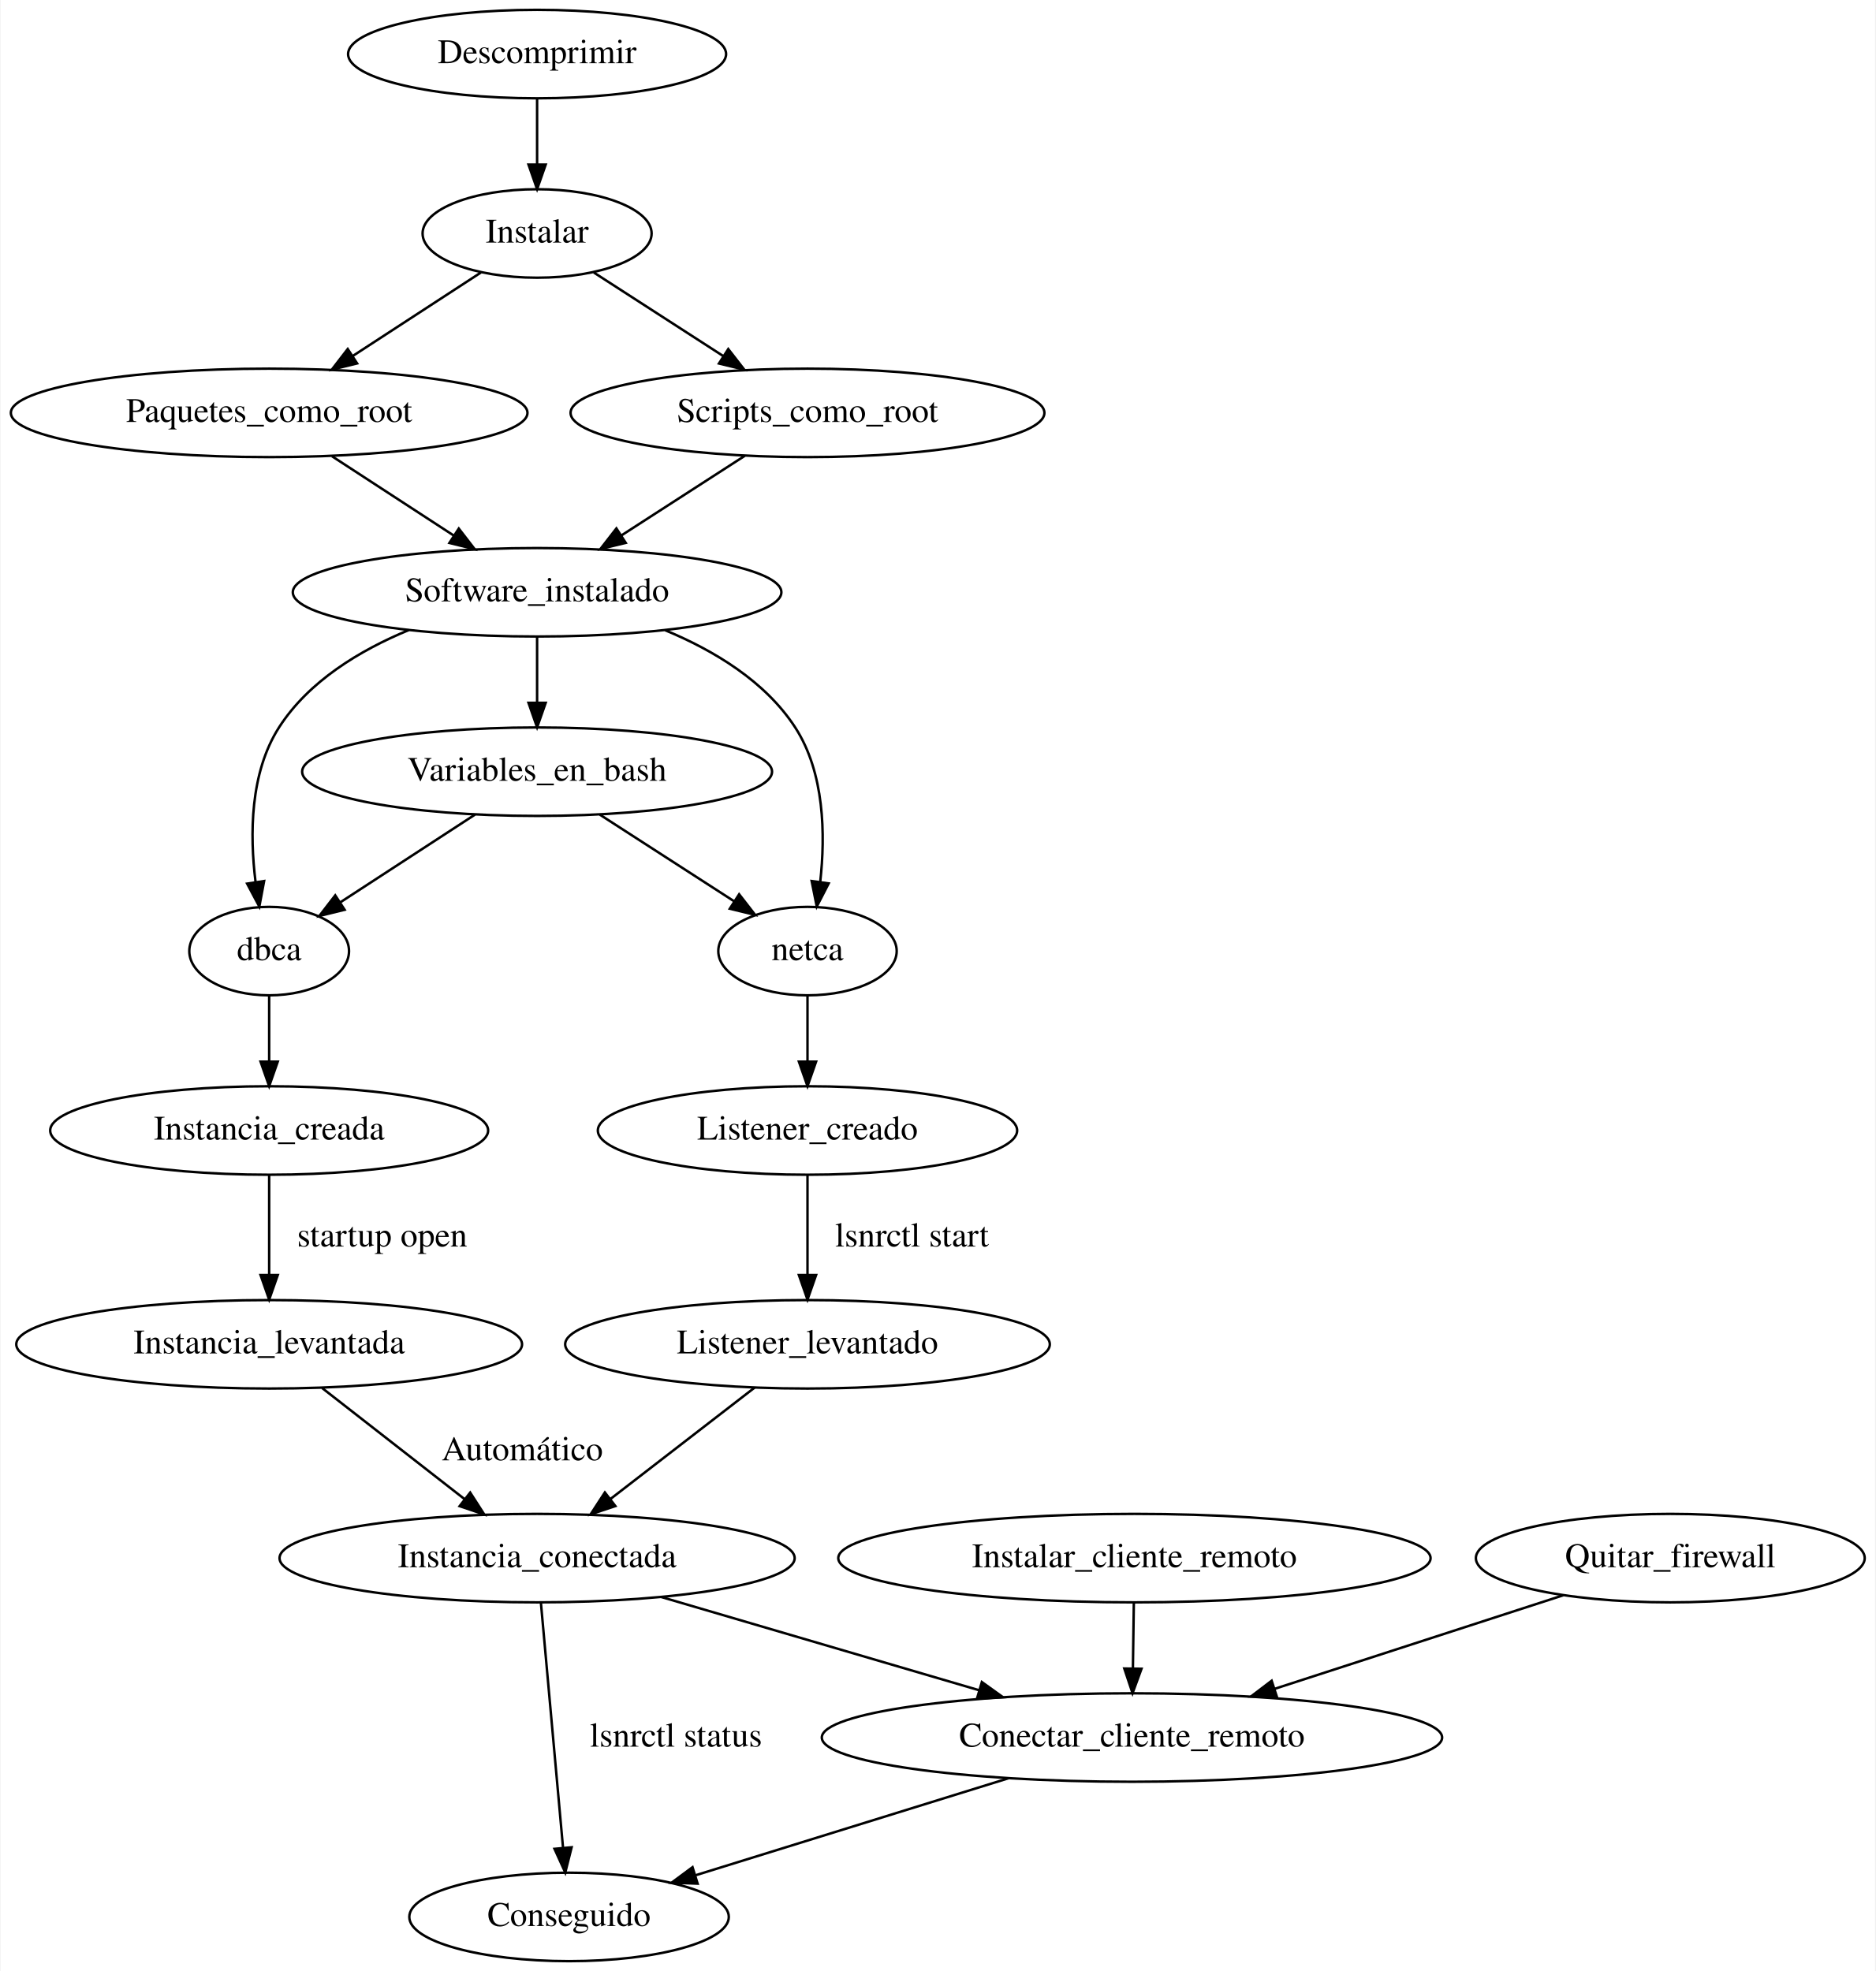
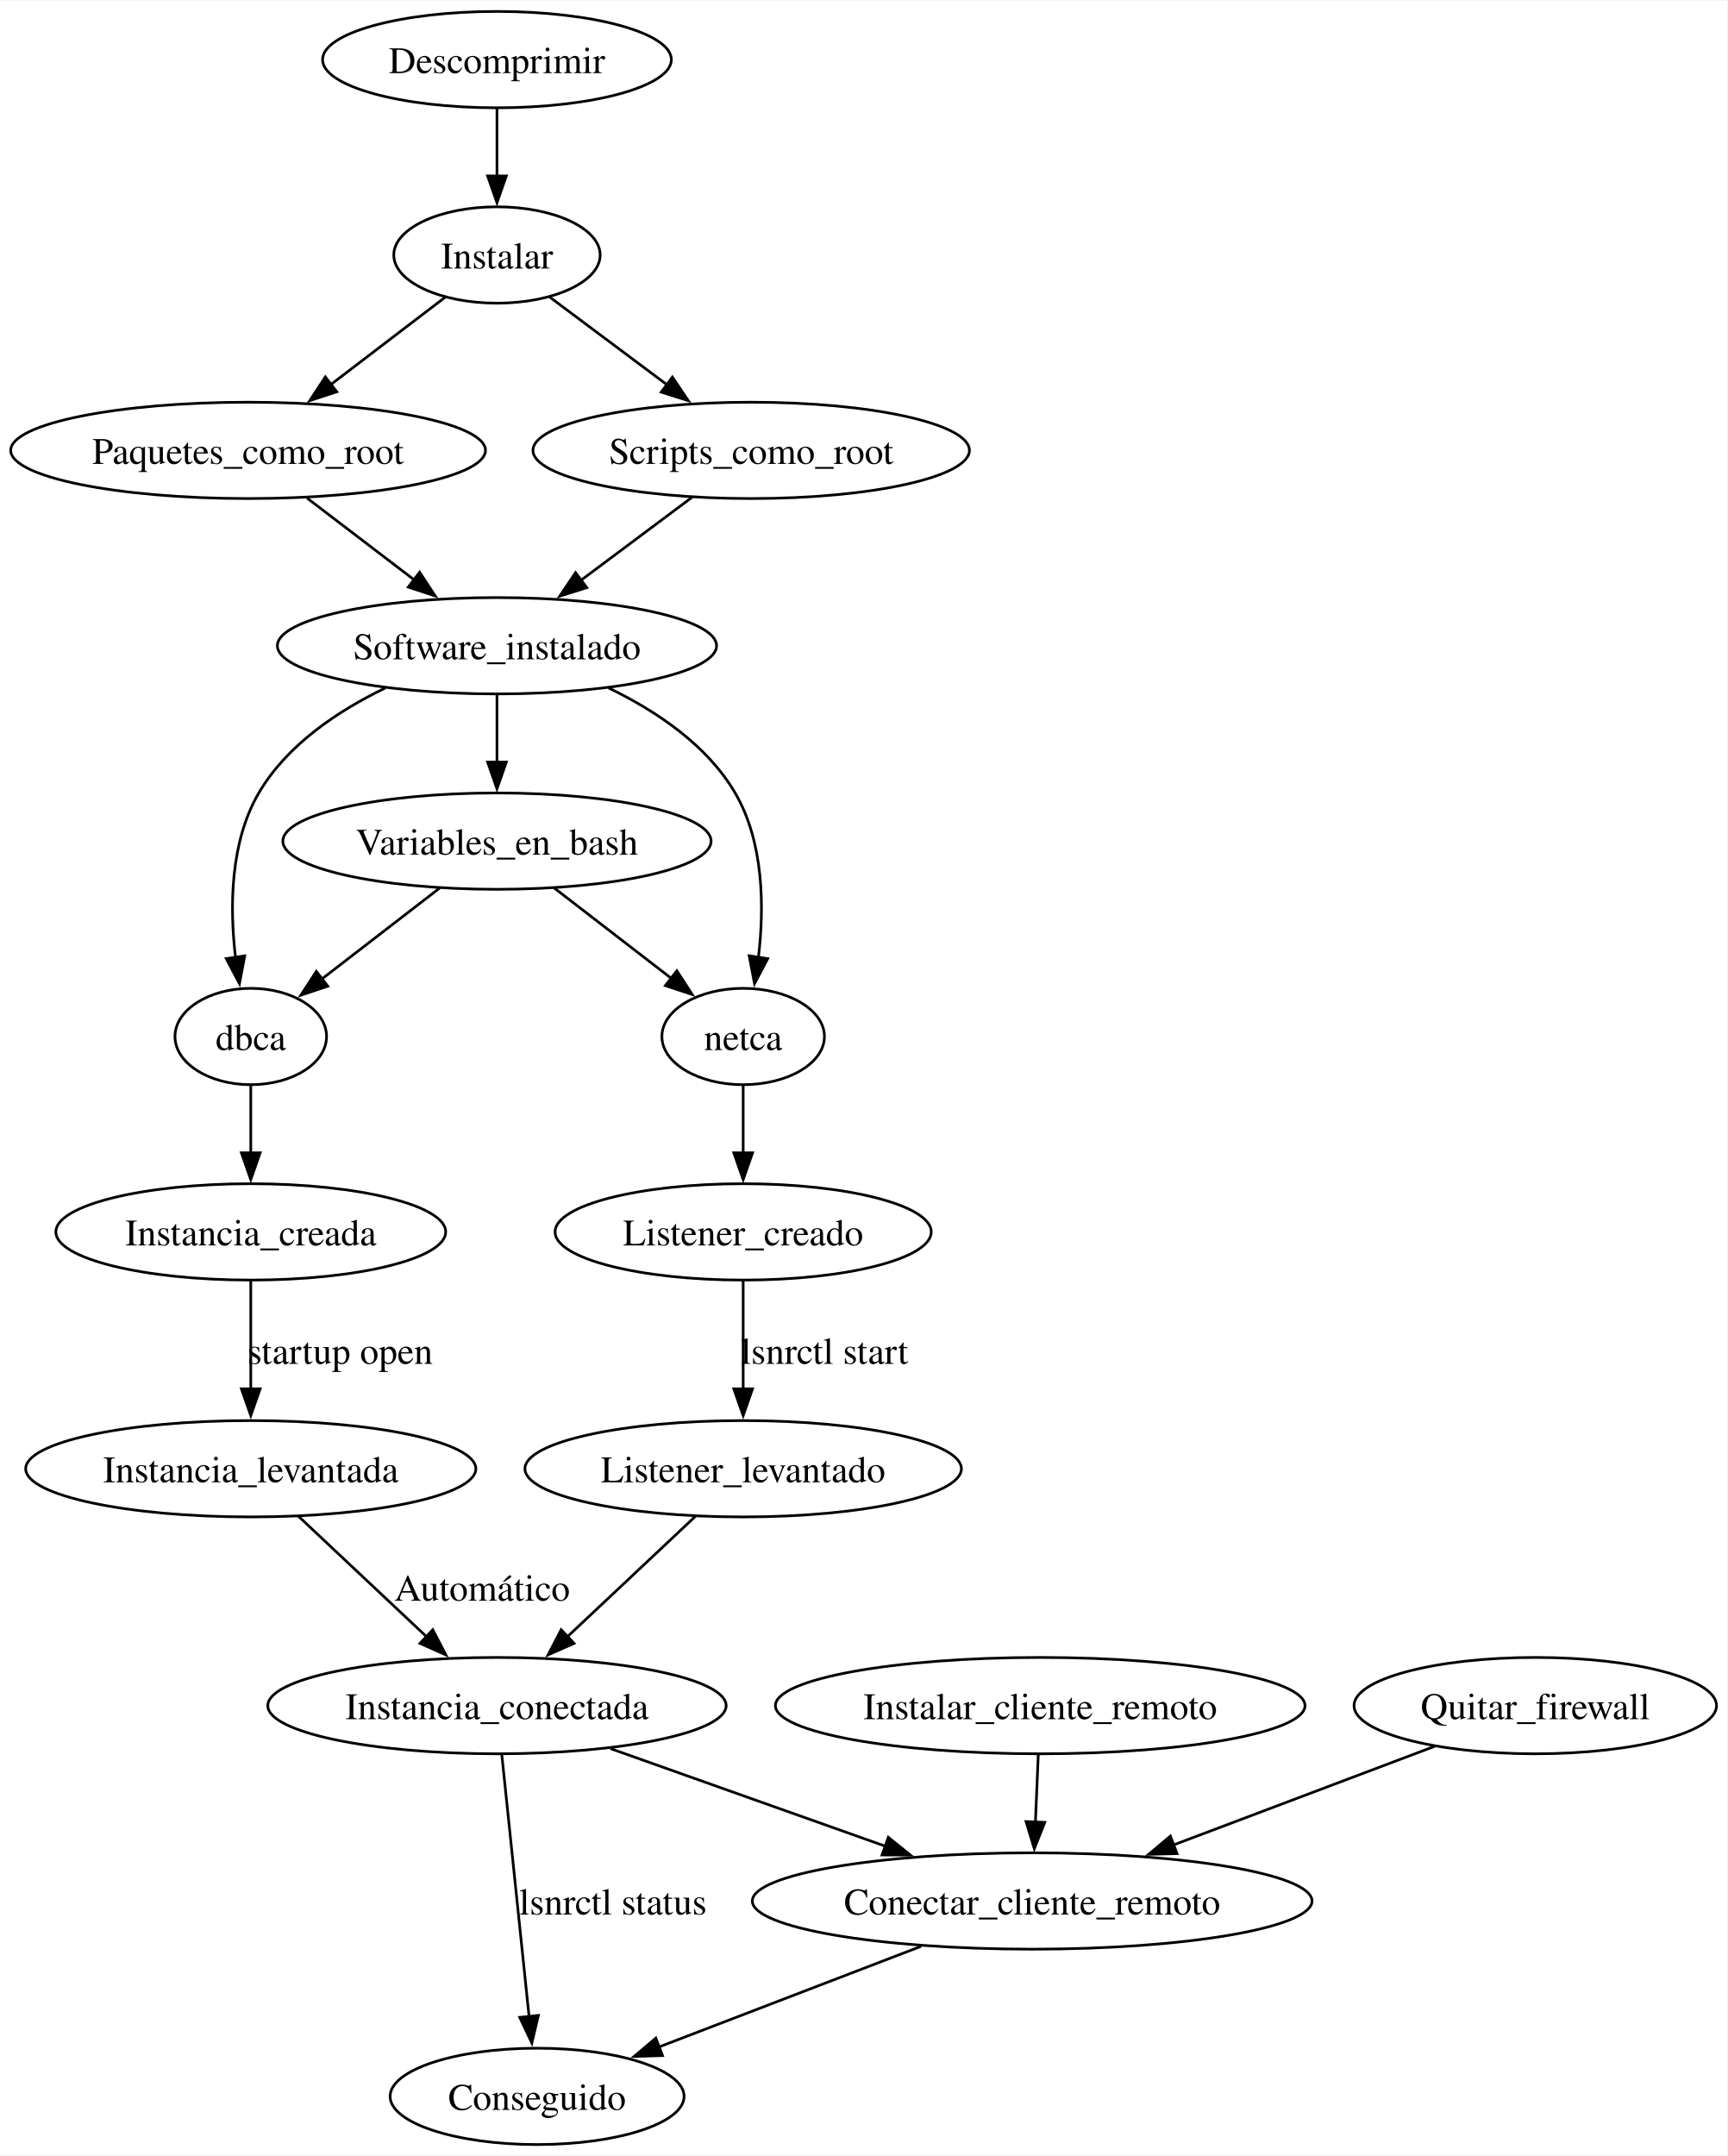
- <svg xmlns="http://www.w3.org/2000/svg" width="763pt" height="802pt" viewBox="0.00 0.00 762.58 802.00">
-   <g id="graph0" class="graph" transform="scale(1 1) rotate(0) translate(4 798)">
-     <polygon fill="white" stroke="transparent" points="-4,4 -4,-798 758.58,-798 758.58,4 -4,4" />
+ <svg xmlns="http://www.w3.org/2000/svg" width="645pt" height="805pt" viewBox="0.00 0.00 645.44 805.00">
+   <g id="graph0" class="graph" transform="scale(1 1) rotate(0) translate(4 801)">
+     <polygon fill="white" stroke="none" points="-4,4 -4,-801 641.44,-801 641.44,4 -4,4" />
    <g id="node1" class="node">
-       <ellipse fill="none" stroke="black" cx="214.29" cy="-776" rx="76.89" ry="18" />
-       <text text-anchor="middle" x="214.29" y="-772.3" font-family="Times,serif" font-size="14.00">Descomprimir</text>
+       <ellipse fill="none" stroke="black" cx="181.71" cy="-779" rx="65.17" ry="18" />
+       <text text-anchor="middle" x="181.71" y="-773.95" font-family="Times,serif" font-size="14.00">Descomprimir</text>
    </g>
    <g id="node2" class="node">
-       <ellipse fill="none" stroke="black" cx="214.29" cy="-703" rx="46.59" ry="18" />
-       <text text-anchor="middle" x="214.29" y="-699.3" font-family="Times,serif" font-size="14.00">Instalar</text>
+       <ellipse fill="none" stroke="black" cx="181.71" cy="-706" rx="38.56" ry="18" />
+       <text text-anchor="middle" x="181.71" y="-700.95" font-family="Times,serif" font-size="14.00">Instalar</text>
    </g>
    <g id="edge1" class="edge">
-       <path fill="none" stroke="black" d="M214.29,-757.81C214.29,-749.79 214.29,-740.05 214.29,-731.07" />
-       <polygon fill="black" stroke="black" points="217.79,-731.03 214.29,-721.03 210.79,-731.03 217.79,-731.03" />
+       <path fill="none" stroke="black" d="M181.71,-760.81C181.71,-753.23 181.71,-744.1 181.71,-735.54" />
+       <polygon fill="black" stroke="black" points="185.21,-735.54 181.71,-725.54 178.21,-735.54 185.21,-735.54" />
    </g>
    <g id="node3" class="node">
-       <ellipse fill="none" stroke="black" cx="105.29" cy="-630" rx="105.08" ry="18" />
-       <text text-anchor="middle" x="105.29" y="-626.3" font-family="Times,serif" font-size="14.00">Paquetes_como_root</text>
+       <ellipse fill="none" stroke="black" cx="88.71" cy="-633" rx="88.71" ry="18" />
+       <text text-anchor="middle" x="88.71" y="-627.95" font-family="Times,serif" font-size="14.00">Paquetes_como_root</text>
    </g>
    <g id="edge2" class="edge">
-       <path fill="none" stroke="black" d="M191.44,-687.12C176.34,-677.28 156.29,-664.22 139.32,-653.17" />
-       <polygon fill="black" stroke="black" points="141.07,-650.13 130.78,-647.6 137.25,-655.99 141.07,-650.13" />
+       <path fill="none" stroke="black" d="M162.44,-690.29C150.05,-680.83 133.67,-668.32 119.5,-657.5" />
+       <polygon fill="black" stroke="black" points="121.84,-654.89 111.77,-651.6 117.59,-660.45 121.84,-654.89" />
    </g>
    <g id="node4" class="node">
-       <ellipse fill="none" stroke="black" cx="324.29" cy="-630" rx="96.38" ry="18" />
-       <text text-anchor="middle" x="324.29" y="-626.3" font-family="Times,serif" font-size="14.00">Scripts_como_root</text>
+       <ellipse fill="none" stroke="black" cx="276.71" cy="-633" rx="81.55" ry="18" />
+       <text text-anchor="middle" x="276.71" y="-627.95" font-family="Times,serif" font-size="14.00">Scripts_como_root</text>
    </g>
    <g id="edge3" class="edge">
-       <path fill="none" stroke="black" d="M237.35,-687.12C252.59,-677.28 272.83,-664.22 289.94,-653.17" />
-       <polygon fill="black" stroke="black" points="292.06,-655.97 298.57,-647.6 288.27,-650.09 292.06,-655.97" />
+       <path fill="none" stroke="black" d="M201.4,-690.29C214.06,-680.83 230.79,-668.32 245.27,-657.5" />
+       <polygon fill="black" stroke="black" points="247.26,-660.38 253.18,-651.59 243.07,-654.77 247.26,-660.38" />
    </g>
    <g id="node5" class="node">
-       <ellipse fill="none" stroke="black" cx="214.29" cy="-557" rx="99.38" ry="18" />
-       <text text-anchor="middle" x="214.29" y="-553.3" font-family="Times,serif" font-size="14.00">Software_instalado</text>
+       <ellipse fill="none" stroke="black" cx="181.71" cy="-560" rx="82.06" ry="18" />
+       <text text-anchor="middle" x="181.71" y="-554.95" font-family="Times,serif" font-size="14.00">Software_instalado</text>
    </g>
    <g id="edge4" class="edge">
-       <path fill="none" stroke="black" d="M130.85,-612.35C145.61,-602.74 164.36,-590.53 180.34,-580.11" />
-       <polygon fill="black" stroke="black" points="182.43,-582.93 188.9,-574.54 178.61,-577.07 182.43,-582.93" />
+       <path fill="none" stroke="black" d="M110.75,-615.17C122.68,-606.07 137.61,-594.67 150.7,-584.68" />
+       <polygon fill="black" stroke="black" points="152.8,-587.47 158.63,-578.62 148.56,-581.91 152.8,-587.47" />
    </g>
    <g id="edge5" class="edge">
-       <path fill="none" stroke="black" d="M298.78,-612.53C283.89,-602.92 264.91,-590.67 248.71,-580.22" />
-       <polygon fill="black" stroke="black" points="250.35,-577.11 240.05,-574.62 246.55,-582.99 250.35,-577.11" />
+       <path fill="none" stroke="black" d="M254.68,-615.53C242.3,-606.28 226.64,-594.58 213.01,-584.39" />
+       <polygon fill="black" stroke="black" points="215.27,-581.71 205.17,-578.53 211.08,-587.32 215.27,-581.71" />
    </g>
    <g id="node6" class="node">
-       <ellipse fill="none" stroke="black" cx="214.29" cy="-484" rx="95.58" ry="18" />
-       <text text-anchor="middle" x="214.29" y="-480.3" font-family="Times,serif" font-size="14.00">Variables_en_bash</text>
+       <ellipse fill="none" stroke="black" cx="181.71" cy="-487" rx="80.01" ry="18" />
+       <text text-anchor="middle" x="181.71" y="-481.95" font-family="Times,serif" font-size="14.00">Variables_en_bash</text>
    </g>
    <g id="edge6" class="edge">
-       <path fill="none" stroke="black" d="M214.29,-538.81C214.29,-530.79 214.29,-521.05 214.29,-512.07" />
-       <polygon fill="black" stroke="black" points="217.79,-512.03 214.29,-502.03 210.79,-512.03 217.79,-512.03" />
+       <path fill="none" stroke="black" d="M181.71,-541.81C181.71,-534.23 181.71,-525.1 181.71,-516.54" />
+       <polygon fill="black" stroke="black" points="185.21,-516.54 181.71,-506.54 178.21,-516.54 185.21,-516.54" />
    </g>
    <g id="node7" class="node">
-       <ellipse fill="none" stroke="black" cx="105.29" cy="-411" rx="32.49" ry="18" />
-       <text text-anchor="middle" x="105.29" y="-407.3" font-family="Times,serif" font-size="14.00">dbca</text>
+       <ellipse fill="none" stroke="black" cx="89.71" cy="-414" rx="28.32" ry="18" />
+       <text text-anchor="middle" x="89.71" y="-408.95" font-family="Times,serif" font-size="14.00">dbca</text>
    </g>
    <g id="edge7" class="edge">
-       <path fill="none" stroke="black" d="M162.12,-541.64C142.18,-533.39 121.35,-520.81 109.29,-502 97.45,-483.53 97.38,-458.29 99.74,-439.23" />
-       <polygon fill="black" stroke="black" points="103.24,-439.51 101.29,-429.1 96.32,-438.45 103.24,-439.51" />
+       <path fill="none" stroke="black" d="M140.01,-544.23C122.24,-535.66 103.21,-522.94 92.71,-505 81.96,-486.63 81.8,-462.33 84,-443.62" />
+       <polygon fill="black" stroke="black" points="87.46,-444.15 85.48,-433.74 80.54,-443.11 87.46,-444.15" />
    </g>
    <g id="node8" class="node">
-       <ellipse fill="none" stroke="black" cx="324.29" cy="-411" rx="36.29" ry="18" />
-       <text text-anchor="middle" x="324.29" y="-407.3" font-family="Times,serif" font-size="14.00">netca</text>
+       <ellipse fill="none" stroke="black" cx="273.71" cy="-414" rx="30.37" ry="18" />
+       <text text-anchor="middle" x="273.71" y="-408.95" font-family="Times,serif" font-size="14.00">netca</text>
    </g>
    <g id="edge8" class="edge">
-       <path fill="none" stroke="black" d="M266.36,-541.57C286.29,-533.31 307.13,-520.74 319.29,-502 331.24,-483.59 331.6,-458.34 329.48,-439.27" />
-       <polygon fill="black" stroke="black" points="332.91,-438.54 328.06,-429.12 325.98,-439.51 332.91,-438.54" />
+       <path fill="none" stroke="black" d="M223.42,-544.23C241.19,-535.66 260.22,-522.94 270.71,-505 281.46,-486.63 281.63,-462.33 279.42,-443.62" />
+       <polygon fill="black" stroke="black" points="282.89,-443.11 277.95,-433.74 275.96,-444.15 282.89,-443.11" />
    </g>
    <g id="edge9" class="edge">
-       <path fill="none" stroke="black" d="M189.01,-466.53C172.62,-455.86 151.23,-441.92 134.17,-430.81" />
-       <polygon fill="black" stroke="black" points="135.99,-427.82 125.7,-425.29 132.17,-433.68 135.99,-427.82" />
+       <path fill="none" stroke="black" d="M160.38,-469.53C147.14,-459.32 130.03,-446.12 115.97,-435.26" />
+       <polygon fill="black" stroke="black" points="118.49,-432.79 108.43,-429.45 114.21,-438.33 118.49,-432.79" />
    </g>
    <g id="edge10" class="edge">
-       <path fill="none" stroke="black" d="M239.8,-466.53C256.13,-456 277.37,-442.29 294.47,-431.25" />
-       <polygon fill="black" stroke="black" points="296.48,-434.12 302.98,-425.75 292.68,-428.24 296.48,-434.12" />
+       <path fill="none" stroke="black" d="M203.05,-469.53C216.08,-459.48 232.85,-446.54 246.78,-435.79" />
+       <polygon fill="black" stroke="black" points="248.92,-438.56 254.69,-429.68 244.64,-433.02 248.92,-438.56" />
    </g>
    <g id="node11" class="node">
-       <ellipse fill="none" stroke="black" cx="105.29" cy="-338" rx="89.08" ry="18" />
-       <text text-anchor="middle" x="105.29" y="-334.3" font-family="Times,serif" font-size="14.00">Instancia_creada</text>
+       <ellipse fill="none" stroke="black" cx="89.71" cy="-341" rx="72.85" ry="18" />
+       <text text-anchor="middle" x="89.71" y="-335.95" font-family="Times,serif" font-size="14.00">Instancia_creada</text>
    </g>
    <g id="edge13" class="edge">
-       <path fill="none" stroke="black" d="M105.29,-392.81C105.29,-384.79 105.29,-375.05 105.29,-366.07" />
-       <polygon fill="black" stroke="black" points="108.79,-366.03 105.29,-356.03 101.79,-366.03 108.79,-366.03" />
+       <path fill="none" stroke="black" d="M89.71,-395.81C89.71,-388.23 89.71,-379.1 89.71,-370.54" />
+       <polygon fill="black" stroke="black" points="93.21,-370.54 89.71,-360.54 86.21,-370.54 93.21,-370.54" />
    </g>
    <g id="node9" class="node">
-       <ellipse fill="none" stroke="black" cx="324.29" cy="-338" rx="85.29" ry="18" />
-       <text text-anchor="middle" x="324.29" y="-334.3" font-family="Times,serif" font-size="14.00">Listener_creado</text>
+       <ellipse fill="none" stroke="black" cx="273.71" cy="-341" rx="70.29" ry="18" />
+       <text text-anchor="middle" x="273.71" y="-335.95" font-family="Times,serif" font-size="14.00">Listener_creado</text>
    </g>
    <g id="edge11" class="edge">
-       <path fill="none" stroke="black" d="M324.29,-392.81C324.29,-384.79 324.29,-375.05 324.29,-366.07" />
-       <polygon fill="black" stroke="black" points="327.79,-366.03 324.29,-356.03 320.79,-366.03 327.79,-366.03" />
+       <path fill="none" stroke="black" d="M273.71,-395.81C273.71,-388.23 273.71,-379.1 273.71,-370.54" />
+       <polygon fill="black" stroke="black" points="277.21,-370.54 273.71,-360.54 270.21,-370.54 277.21,-370.54" />
    </g>
    <g id="node10" class="node">
-       <ellipse fill="none" stroke="black" cx="324.29" cy="-251" rx="98.58" ry="18" />
-       <text text-anchor="middle" x="324.29" y="-247.3" font-family="Times,serif" font-size="14.00">Listener_levantado</text>
+       <ellipse fill="none" stroke="black" cx="273.71" cy="-252.5" rx="81.55" ry="18" />
+       <text text-anchor="middle" x="273.71" y="-247.45" font-family="Times,serif" font-size="14.00">Listener_levantado</text>
    </g>
    <g id="edge12" class="edge">
-       <path fill="none" stroke="black" d="M324.29,-319.8C324.29,-308.16 324.29,-292.55 324.29,-279.24" />
-       <polygon fill="black" stroke="black" points="327.79,-279.18 324.29,-269.18 320.79,-279.18 327.79,-279.18" />
-       <text text-anchor="middle" x="366.79" y="-290.8" font-family="Times,serif" font-size="14.00">lsnrctl start</text>
+       <path fill="none" stroke="black" d="M273.71,-322.91C273.71,-311.26 273.71,-295.55 273.71,-282.02" />
+       <polygon fill="black" stroke="black" points="277.21,-282.36 273.71,-272.36 270.21,-282.36 277.21,-282.36" />
+       <text text-anchor="middle" x="304.09" y="-291.7" font-family="Times,serif" font-size="14.00">lsnrctl start</text>
    </g>
    <g id="node13" class="node">
-       <ellipse fill="none" stroke="black" cx="214.29" cy="-164" rx="104.78" ry="18" />
-       <text text-anchor="middle" x="214.29" y="-160.3" font-family="Times,serif" font-size="14.00">Instancia_conectada</text>
+       <ellipse fill="none" stroke="black" cx="181.71" cy="-164" rx="85.64" ry="18" />
+       <text text-anchor="middle" x="181.71" y="-158.95" font-family="Times,serif" font-size="14.00">Instancia_conectada</text>
    </g>
    <g id="edge16" class="edge">
-       <path fill="none" stroke="black" d="M302.82,-233.41C286.12,-220.51 262.75,-202.45 244.22,-188.13" />
-       <polygon fill="black" stroke="black" points="246.14,-185.18 236.08,-181.84 241.86,-190.72 246.14,-185.18" />
+       <path fill="none" stroke="black" d="M255.97,-234.82C242.32,-221.98 223.23,-204.04 207.83,-189.56" />
+       <polygon fill="black" stroke="black" points="210.5,-187.26 200.81,-182.96 205.7,-192.36 210.5,-187.26" />
    </g>
    <g id="node12" class="node">
-       <ellipse fill="none" stroke="black" cx="105.29" cy="-251" rx="102.88" ry="18" />
-       <text text-anchor="middle" x="105.29" y="-247.3" font-family="Times,serif" font-size="14.00">Instancia_levantada</text>
+       <ellipse fill="none" stroke="black" cx="89.71" cy="-252.5" rx="84.11" ry="18" />
+       <text text-anchor="middle" x="89.71" y="-247.45" font-family="Times,serif" font-size="14.00">Instancia_levantada</text>
    </g>
    <g id="edge14" class="edge">
-       <path fill="none" stroke="black" d="M105.29,-319.8C105.29,-308.16 105.29,-292.55 105.29,-279.24" />
-       <polygon fill="black" stroke="black" points="108.79,-279.18 105.29,-269.18 101.79,-279.18 108.79,-279.18" />
-       <text text-anchor="middle" x="151.29" y="-290.8" font-family="Times,serif" font-size="14.00">startup open</text>
+       <path fill="none" stroke="black" d="M89.71,-322.91C89.71,-311.26 89.71,-295.55 89.71,-282.02" />
+       <polygon fill="black" stroke="black" points="93.21,-282.36 89.71,-272.36 86.21,-282.36 93.21,-282.36" />
+       <text text-anchor="middle" x="123.09" y="-291.7" font-family="Times,serif" font-size="14.00">startup open</text>
    </g>
    <g id="edge15" class="edge">
-       <path fill="none" stroke="black" d="M126.83,-233.21C143.4,-220.28 166.48,-202.28 184.77,-188.02" />
-       <polygon fill="black" stroke="black" points="187.07,-190.67 192.8,-181.76 182.76,-185.15 187.07,-190.67" />
-       <text text-anchor="middle" x="208.29" y="-203.8" font-family="Times,serif" font-size="14.00">Automático</text>
+       <path fill="none" stroke="black" d="M107.45,-234.82C121.11,-221.98 140.19,-204.04 155.6,-189.56" />
+       <polygon fill="black" stroke="black" points="157.72,-192.36 162.61,-182.96 152.93,-187.26 157.72,-192.36" />
+       <text text-anchor="middle" x="176.2" y="-203.2" font-family="Times,serif" font-size="14.00">Automático</text>
    </g>
    <g id="node15" class="node">
-       <ellipse fill="none" stroke="black" cx="456.29" cy="-91" rx="126.18" ry="18" />
-       <text text-anchor="middle" x="456.29" y="-87.3" font-family="Times,serif" font-size="14.00">Conectar_cliente_remoto</text>
+       <ellipse fill="none" stroke="black" cx="381.71" cy="-91" rx="104.58" ry="18" />
+       <text text-anchor="middle" x="381.71" y="-85.95" font-family="Times,serif" font-size="14.00">Conectar_cliente_remoto</text>
    </g>
    <g id="edge19" class="edge">
-       <path fill="none" stroke="black" d="M264.73,-148.2C302.35,-137.16 353.96,-122.02 394.14,-110.23" />
-       <polygon fill="black" stroke="black" points="395.22,-113.57 403.83,-107.39 393.25,-106.85 395.22,-113.57" />
+       <path fill="none" stroke="black" d="M224.13,-147.94C254.11,-137.3 294.56,-122.94 326.97,-111.43" />
+       <polygon fill="black" stroke="black" points="327.95,-114.8 336.2,-108.16 325.61,-108.2 327.95,-114.8" />
    </g>
    <g id="node17" class="node">
-       <ellipse fill="none" stroke="black" cx="227.29" cy="-18" rx="64.99" ry="18" />
-       <text text-anchor="middle" x="227.29" y="-14.3" font-family="Times,serif" font-size="14.00">Conseguido</text>
+       <ellipse fill="none" stroke="black" cx="196.71" cy="-18" rx="54.93" ry="18" />
+       <text text-anchor="middle" x="196.71" y="-12.95" font-family="Times,serif" font-size="14.00">Conseguido</text>
    </g>
    <g id="edge21" class="edge">
-       <path fill="none" stroke="black" d="M215.83,-145.92C218.06,-121.23 222.2,-75.35 224.85,-46.04" />
-       <polygon fill="black" stroke="black" points="228.34,-46.34 225.75,-36.06 221.37,-45.71 228.34,-46.34" />
-       <text text-anchor="middle" x="270.79" y="-87.3" font-family="Times,serif" font-size="14.00">lsnrctl status</text>
+       <path fill="none" stroke="black" d="M183.52,-145.63C186.06,-121.3 190.69,-76.8 193.74,-47.56" />
+       <polygon fill="black" stroke="black" points="197.19,-48.25 194.74,-37.94 190.22,-47.52 197.19,-48.25" />
+       <text text-anchor="middle" x="225.07" y="-85.95" font-family="Times,serif" font-size="14.00">lsnrctl status</text>
    </g>
    <g id="node14" class="node">
-       <ellipse fill="none" stroke="black" cx="457.29" cy="-164" rx="120.48" ry="18" />
-       <text text-anchor="middle" x="457.29" y="-160.3" font-family="Times,serif" font-size="14.00">Instalar_cliente_remoto</text>
+       <ellipse fill="none" stroke="black" cx="384.71" cy="-164" rx="98.95" ry="18" />
+       <text text-anchor="middle" x="384.71" y="-158.95" font-family="Times,serif" font-size="14.00">Instalar_cliente_remoto</text>
    </g>
    <g id="edge17" class="edge">
-       <path fill="none" stroke="black" d="M457.05,-145.81C456.94,-137.79 456.8,-128.05 456.67,-119.07" />
-       <polygon fill="black" stroke="black" points="460.17,-118.98 456.53,-109.03 453.17,-119.08 460.17,-118.98" />
+       <path fill="none" stroke="black" d="M383.99,-145.81C383.66,-138.14 383.27,-128.89 382.91,-120.24" />
+       <polygon fill="black" stroke="black" points="386.42,-120.38 382.5,-110.54 379.42,-120.68 386.42,-120.38" />
    </g>
    <g id="edge20" class="edge">
-       <path fill="none" stroke="black" d="M406.04,-74.42C368.33,-62.73 316.87,-46.77 278.85,-34.99" />
-       <polygon fill="black" stroke="black" points="279.59,-31.55 269,-31.93 277.52,-38.24 279.59,-31.55" />
+       <path fill="none" stroke="black" d="M340.2,-74.07C311.07,-62.89 272.13,-47.94 242.17,-36.44" />
+       <polygon fill="black" stroke="black" points="243.57,-33.24 232.98,-32.92 241.07,-39.77 243.57,-33.24" />
    </g>
    <g id="node16" class="node">
-       <ellipse fill="none" stroke="black" cx="675.29" cy="-164" rx="79.09" ry="18" />
-       <text text-anchor="middle" x="675.29" y="-160.3" font-family="Times,serif" font-size="14.00">Quitar_firewall</text>
+       <ellipse fill="none" stroke="black" cx="569.71" cy="-164" rx="67.73" ry="18" />
+       <text text-anchor="middle" x="569.71" y="-158.95" font-family="Times,serif" font-size="14.00">Quitar_firewall</text>
    </g>
    <g id="edge18" class="edge">
-       <path fill="none" stroke="black" d="M631.76,-148.89C598.1,-137.97 551.17,-122.76 514.31,-110.81" />
-       <polygon fill="black" stroke="black" points="515.28,-107.45 504.69,-107.69 513.12,-114.1 515.28,-107.45" />
+       <path fill="none" stroke="black" d="M532.12,-148.8C504.13,-138.23 465.55,-123.66 434.48,-111.93" />
+       <polygon fill="black" stroke="black" points="435.84,-108.7 425.24,-108.44 433.36,-115.25 435.84,-108.7" />
    </g>
  </g>
</svg>
